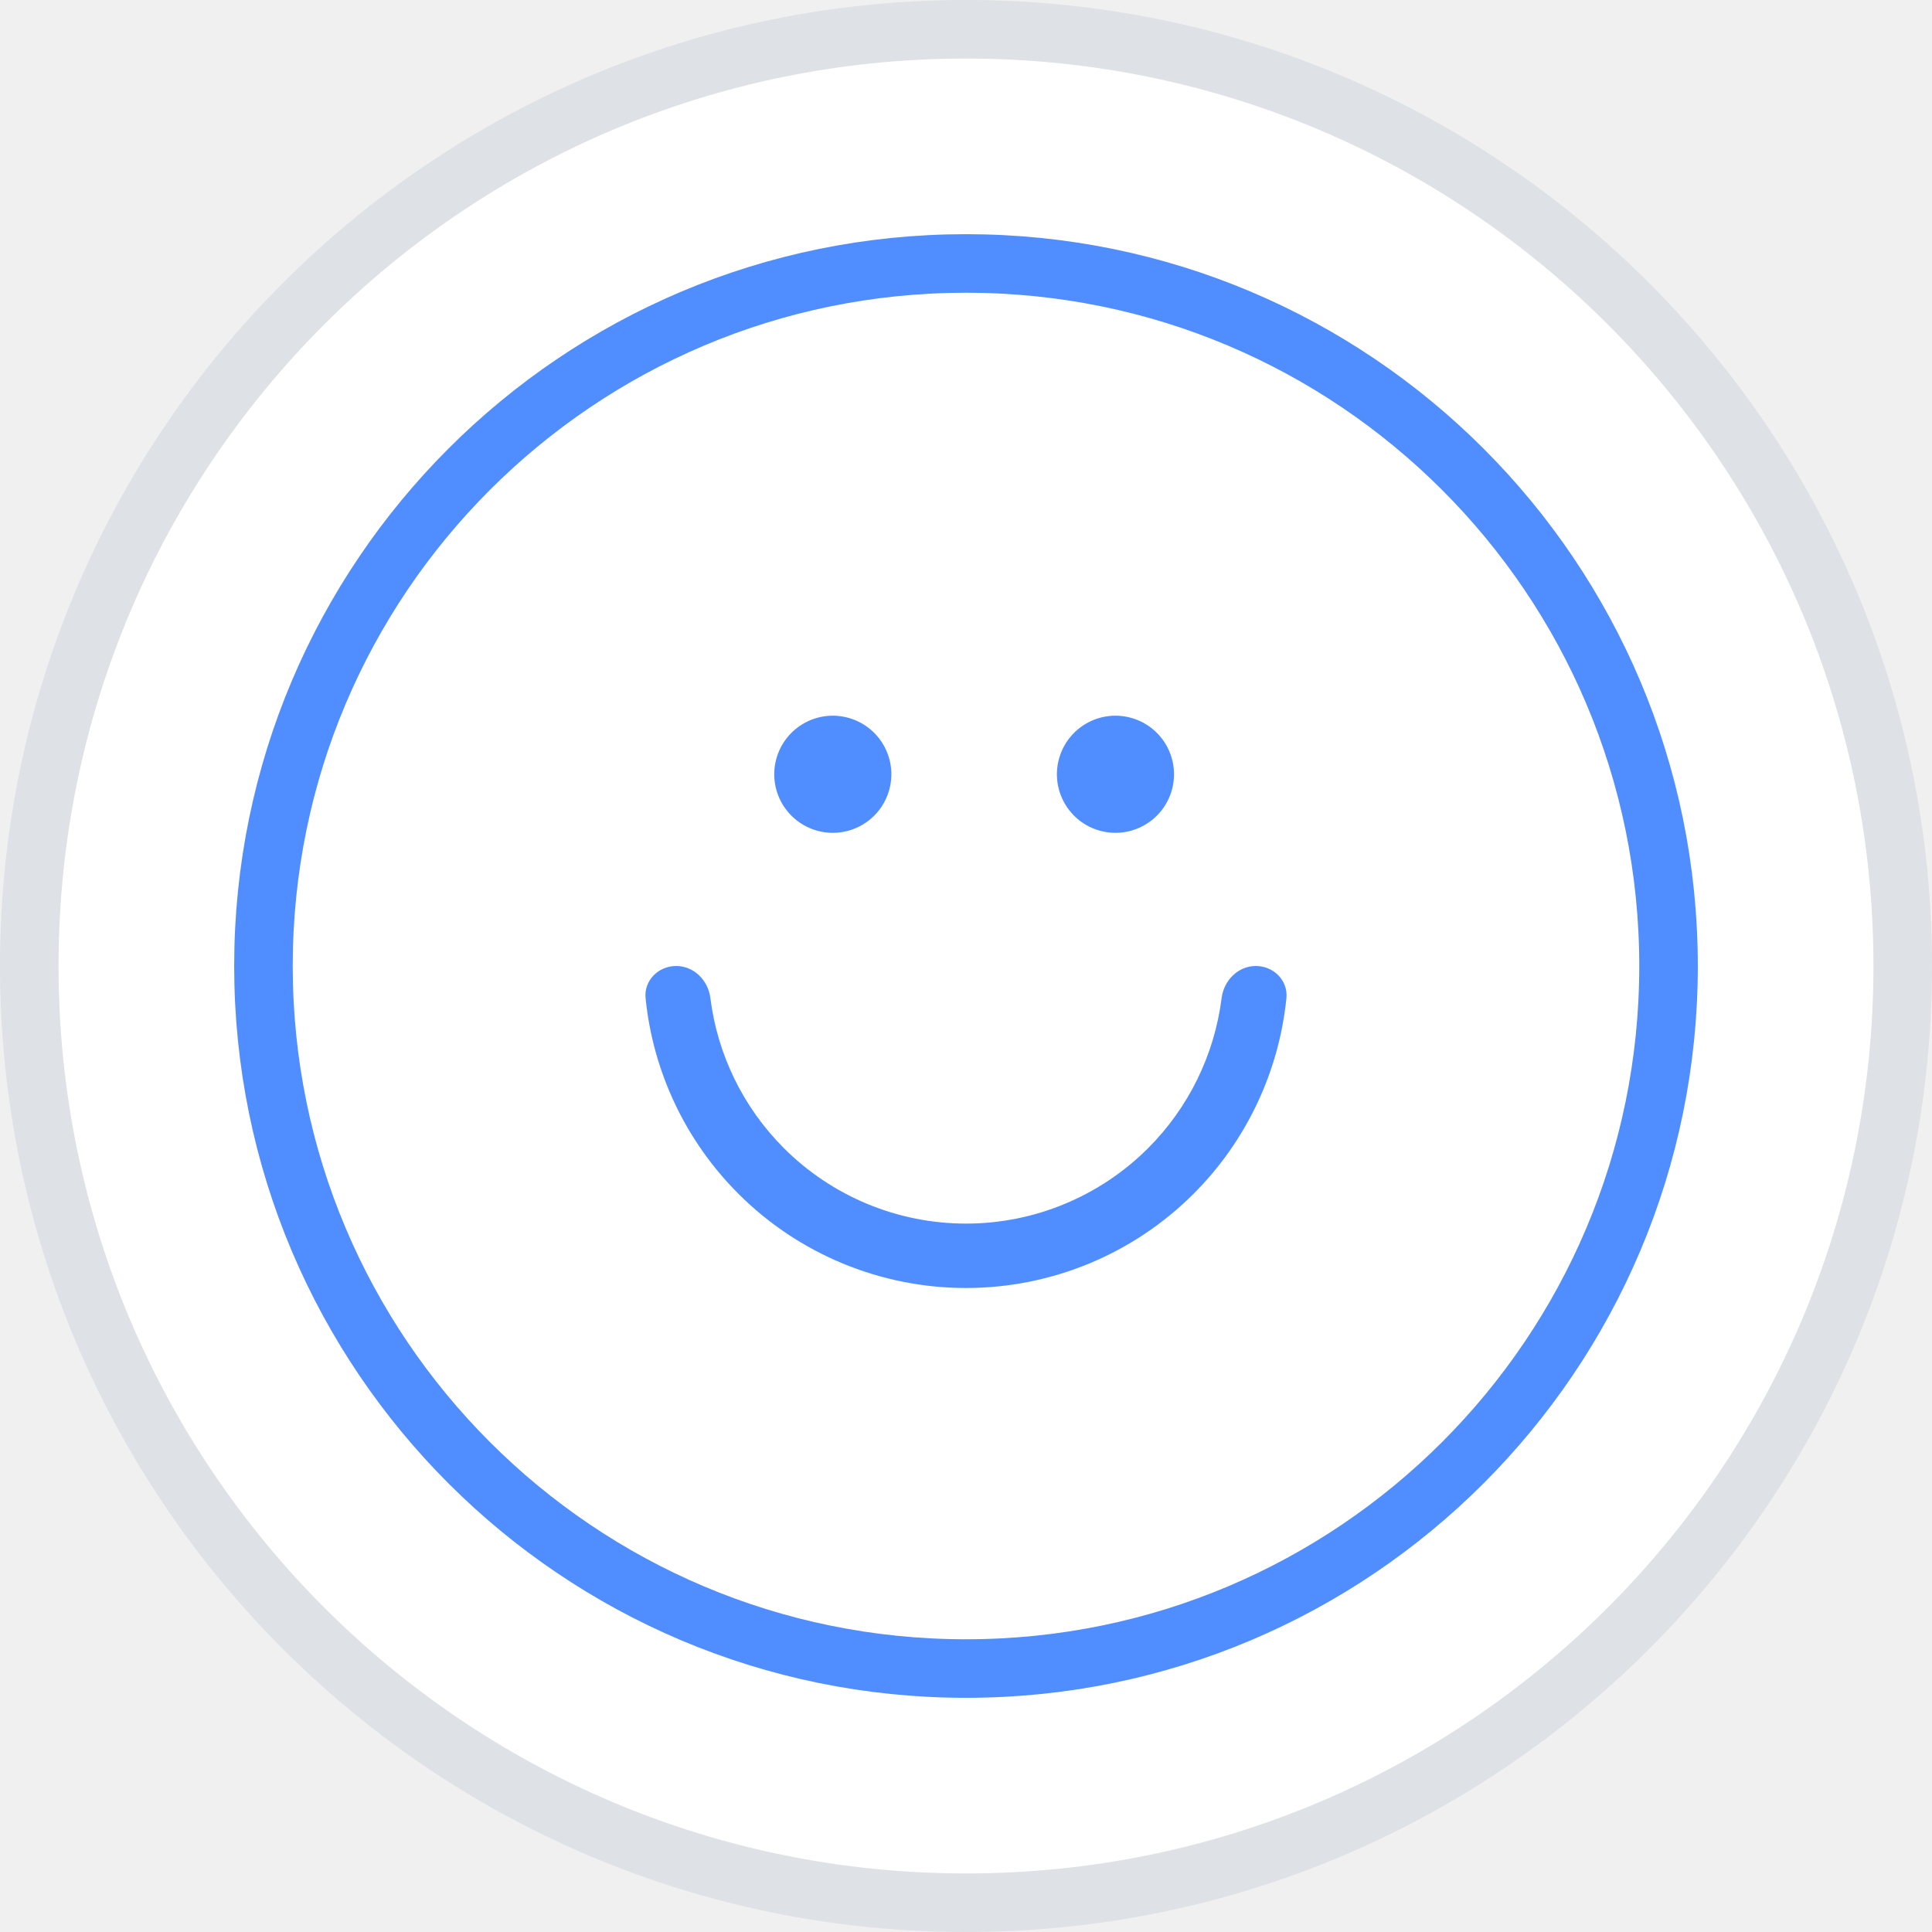
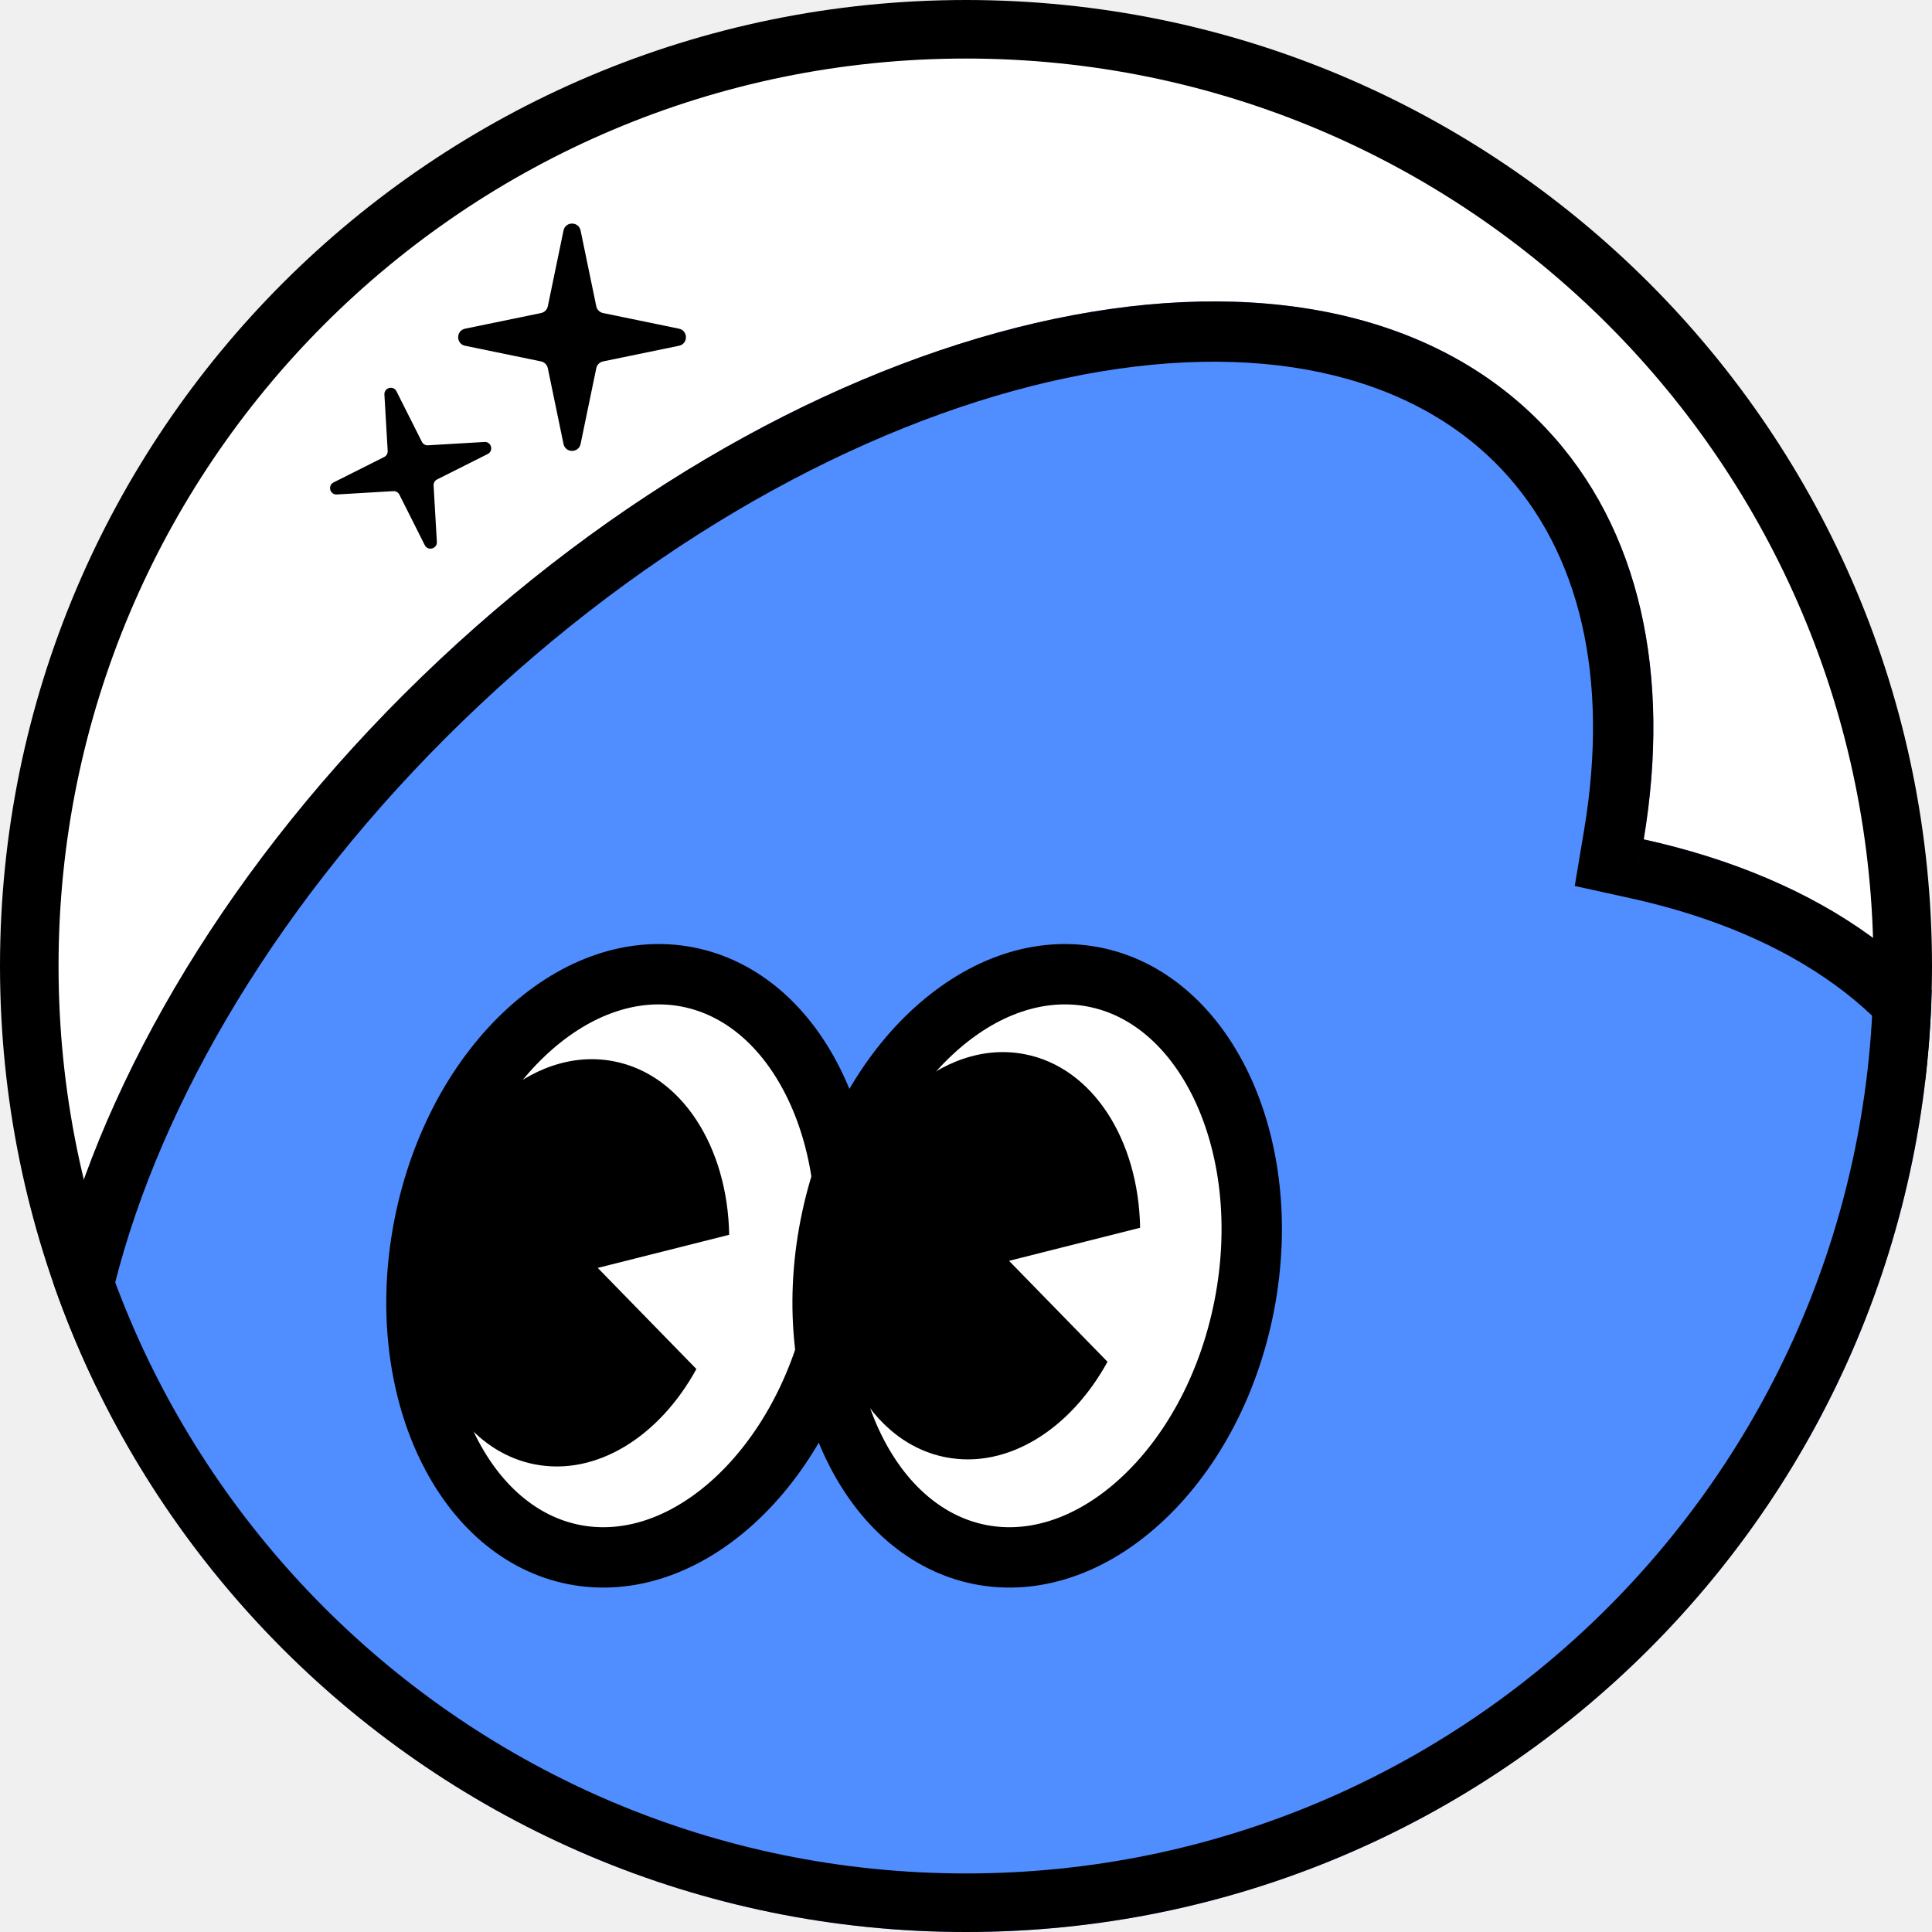
<svg xmlns="http://www.w3.org/2000/svg" width="33" height="33" viewBox="0 0 33 33" fill="none">
-   <rect x="0.5" y="0.5" width="32" height="32" rx="16" fill="white" />
-   <rect x="0.5" y="0.5" width="32" height="32" rx="16" stroke="#DEE1E5" />
-   <circle cx="16.5" cy="16.5" r="12" stroke="#508DFF" />
-   <circle cx="14.225" cy="13.225" r="1" transform="rotate(15 14.2247 13.2247)" fill="#508DFF" />
-   <circle cx="19.053" cy="13.225" r="1" transform="rotate(15 19.0528 13.2247)" fill="#508DFF" />
-   <path d="M21.45 16.5C21.754 16.5 22.003 16.747 21.973 17.049C21.846 18.306 21.29 19.488 20.389 20.389C19.358 21.421 17.959 22 16.5 22C15.041 22 13.642 21.421 12.611 20.389C11.71 19.488 11.153 18.306 11.027 17.049C10.997 16.747 11.246 16.5 11.55 16.5C11.854 16.5 12.097 16.747 12.134 17.049C12.255 18.013 12.694 18.916 13.389 19.611C14.214 20.436 15.333 20.9 16.5 20.9C17.667 20.9 18.786 20.436 19.611 19.611C20.306 18.916 20.744 18.013 20.866 17.049C20.904 16.747 21.146 16.5 21.45 16.5Z" fill="#508DFF" />
+   <g clip-path="url(#clip0_3364_50433)">
+     <rect width="33" height="33" rx="16.5" fill="white" />
+     <mask id="path-3-inside-1_3364_50433" fill="white">
+       <path fill-rule="evenodd" clip-rule="evenodd" d="M7.544 31.975C5.472 31.875 3.678 31.177 2.404 29.829C-1.404 25.8 0.881 17.491 7.506 11.272C14.132 5.053 22.59 3.278 26.398 7.307C28.029 9.032 28.543 11.542 28.076 14.337C31.077 14.998 33.359 16.566 34.241 18.905C35.386 21.941 33.899 25.548 30.703 28.523C31.023 29.128 31.202 29.771 31.216 30.44C31.299 34.252 26.033 37.456 19.454 37.599C13.475 37.728 8.469 35.283 7.544 31.975Z" />
+     </mask>
+     <path fill-rule="evenodd" clip-rule="evenodd" d="M7.544 31.975C5.472 31.875 3.678 31.177 2.404 29.829C-1.404 25.8 0.881 17.491 7.506 11.272C14.132 5.053 22.59 3.278 26.398 7.307C28.029 9.032 28.543 11.542 28.076 14.337C31.077 14.998 33.359 16.566 34.241 18.905C35.386 21.941 33.899 25.548 30.703 28.523C31.023 29.128 31.202 29.771 31.216 30.44C31.299 34.252 26.033 37.456 19.454 37.599C13.475 37.728 8.469 35.283 7.544 31.975Z" fill="#508DFF" />
+     <path d="M7.544 31.975L8.537 31.696L8.337 30.981L7.595 30.946L7.544 31.975ZM2.404 29.829L1.654 30.537L1.654 30.537L2.404 29.829ZM7.506 11.272L6.801 10.521L7.506 11.272ZM26.398 7.307L25.648 8.015L25.648 8.015L26.398 7.307ZM28.076 14.337L27.059 14.169L26.898 15.133L27.853 15.343L28.076 14.337ZM34.241 18.905L35.207 18.541L35.207 18.541L34.241 18.905ZM30.703 28.523L30.001 27.769L29.422 28.308L29.791 29.005L30.703 28.523ZM31.216 30.44L30.185 30.464L31.216 30.44ZM19.454 37.599L19.475 38.629L19.454 37.599ZM7.595 30.946C5.725 30.856 4.206 30.233 3.155 29.121L1.654 30.537C3.15 32.121 5.219 32.895 7.492 33.005L7.595 30.946ZM3.155 29.121C1.591 27.466 1.167 24.81 2.037 21.643C2.902 18.497 5.014 15.024 8.212 12.023L6.801 10.521C3.372 13.739 1.029 17.53 0.048 21.1C-0.928 24.65 -0.591 28.163 1.654 30.537L3.155 29.121ZM8.212 12.023C11.41 9.021 15.015 7.128 18.22 6.455C21.445 5.778 24.083 6.36 25.648 8.015L27.149 6.599C24.905 4.225 21.411 3.68 17.798 4.438C14.166 5.2 10.229 7.304 6.801 10.521L8.212 12.023ZM25.648 8.015C26.989 9.434 27.491 11.579 27.059 14.169L29.094 14.505C29.594 11.505 29.069 8.631 27.149 6.599L25.648 8.015ZM27.853 15.343C30.653 15.96 32.56 17.37 33.276 19.27L35.207 18.541C34.159 15.762 31.501 14.035 28.3 13.33L27.853 15.343ZM33.276 19.27C34.204 21.73 33.066 24.916 30.001 27.769L31.406 29.276C34.732 26.18 36.569 22.151 35.207 18.541L33.276 19.27ZM29.791 29.005C30.043 29.481 30.174 29.969 30.185 30.464L32.248 30.416C32.229 29.574 32.004 28.775 31.616 28.04L29.791 29.005ZM30.185 30.464C30.215 31.848 29.271 33.315 27.298 34.515C25.351 35.7 22.574 36.501 19.433 36.568L19.475 38.629C22.913 38.555 26.059 37.681 28.369 36.275C30.653 34.885 32.3 32.844 32.248 30.416L30.185 30.464ZM19.433 36.568C16.582 36.63 13.999 36.076 12.049 35.146C10.074 34.204 8.888 32.951 8.537 31.696L6.55 32.254C7.124 34.307 8.904 35.931 11.158 37.006C13.438 38.093 16.347 38.697 19.475 38.629L19.433 36.568Z" fill="black" mask="url(#path-3-inside-1_3364_50433)" />
+     <path d="M14.313 22.31C14.037 23.715 13.368 24.883 12.534 25.643C11.699 26.403 10.729 26.733 9.81 26.554C8.891 26.375 8.117 25.705 7.631 24.688C7.145 23.67 6.968 22.336 7.243 20.932C7.519 19.528 8.188 18.359 9.023 17.599C9.857 16.839 10.828 16.509 11.746 16.688C12.665 16.867 13.439 17.537 13.925 18.555C14.411 19.572 14.589 20.906 14.313 22.31Z" fill="white" stroke="black" stroke-width="1.031" />
+     <path fill-rule="evenodd" clip-rule="evenodd" d="M12.455 21.091L10.21 21.657L11.895 23.384C11.264 24.535 10.189 25.218 9.134 25.012C7.722 24.737 6.879 22.973 7.252 21.072C7.626 19.171 9.073 17.853 10.485 18.128C11.651 18.355 12.428 19.596 12.455 21.091Z" fill="black" />
+     <path d="M21.251 22.31C20.975 23.715 20.306 24.883 19.471 25.643C18.637 26.403 17.666 26.733 16.747 26.554C15.829 26.375 15.055 25.705 14.569 24.688C14.083 23.67 13.905 22.336 14.181 20.932C14.456 19.528 15.125 18.359 15.96 17.599C16.795 16.839 17.765 16.509 18.684 16.688C19.603 16.867 20.377 17.537 20.863 18.555C21.348 19.572 21.526 20.906 21.251 22.31Z" fill="white" stroke="black" stroke-width="1.031" />
+     <path fill-rule="evenodd" clip-rule="evenodd" d="M19.474 20.971L17.235 21.536L18.917 23.26C18.285 24.413 17.21 25.097 16.154 24.891C14.741 24.616 13.899 22.852 14.272 20.951C14.645 19.05 16.093 17.732 17.505 18.007C18.671 18.234 19.448 19.476 19.474 20.971Z" fill="black" />
+     <path d="M6.566 6.739C6.559 6.621 6.719 6.578 6.772 6.684L7.206 7.546C7.226 7.585 7.266 7.609 7.31 7.606L8.275 7.549C8.393 7.542 8.436 7.702 8.33 7.755L7.466 8.189C7.427 8.208 7.404 8.249 7.406 8.292L7.462 9.256C7.468 9.374 7.309 9.417 7.255 9.311L6.822 8.449C6.802 8.41 6.761 8.386 6.718 8.389L5.753 8.446C5.635 8.453 5.592 8.293 5.698 8.24L6.562 7.806C6.601 7.787 6.624 7.746 6.622 7.703L6.566 6.739Z" fill="black" />
+     <path d="M9.625 3.938C9.658 3.779 9.884 3.779 9.917 3.938L10.185 5.232C10.197 5.29 10.243 5.335 10.301 5.347L11.597 5.614C11.756 5.647 11.756 5.874 11.597 5.906L10.301 6.173C10.243 6.185 10.197 6.231 10.185 6.289L9.917 7.583C9.884 7.741 9.658 7.741 9.625 7.583L9.357 6.289C9.345 6.231 9.299 6.185 9.241 6.173L7.945 5.906C7.786 5.874 7.786 5.647 7.945 5.614L9.241 5.347C9.299 5.335 9.345 5.29 9.357 5.232L9.625 3.938Z" fill="black" />
+   </g>
+   <rect x="0.5" y="0.5" width="32" height="32" rx="16" stroke="black" />
+   <defs>
+     <clipPath id="clip0_3364_50433">
+       <rect width="33" height="33" rx="16.5" fill="white" />
+     </clipPath>
+   </defs>
</svg>
